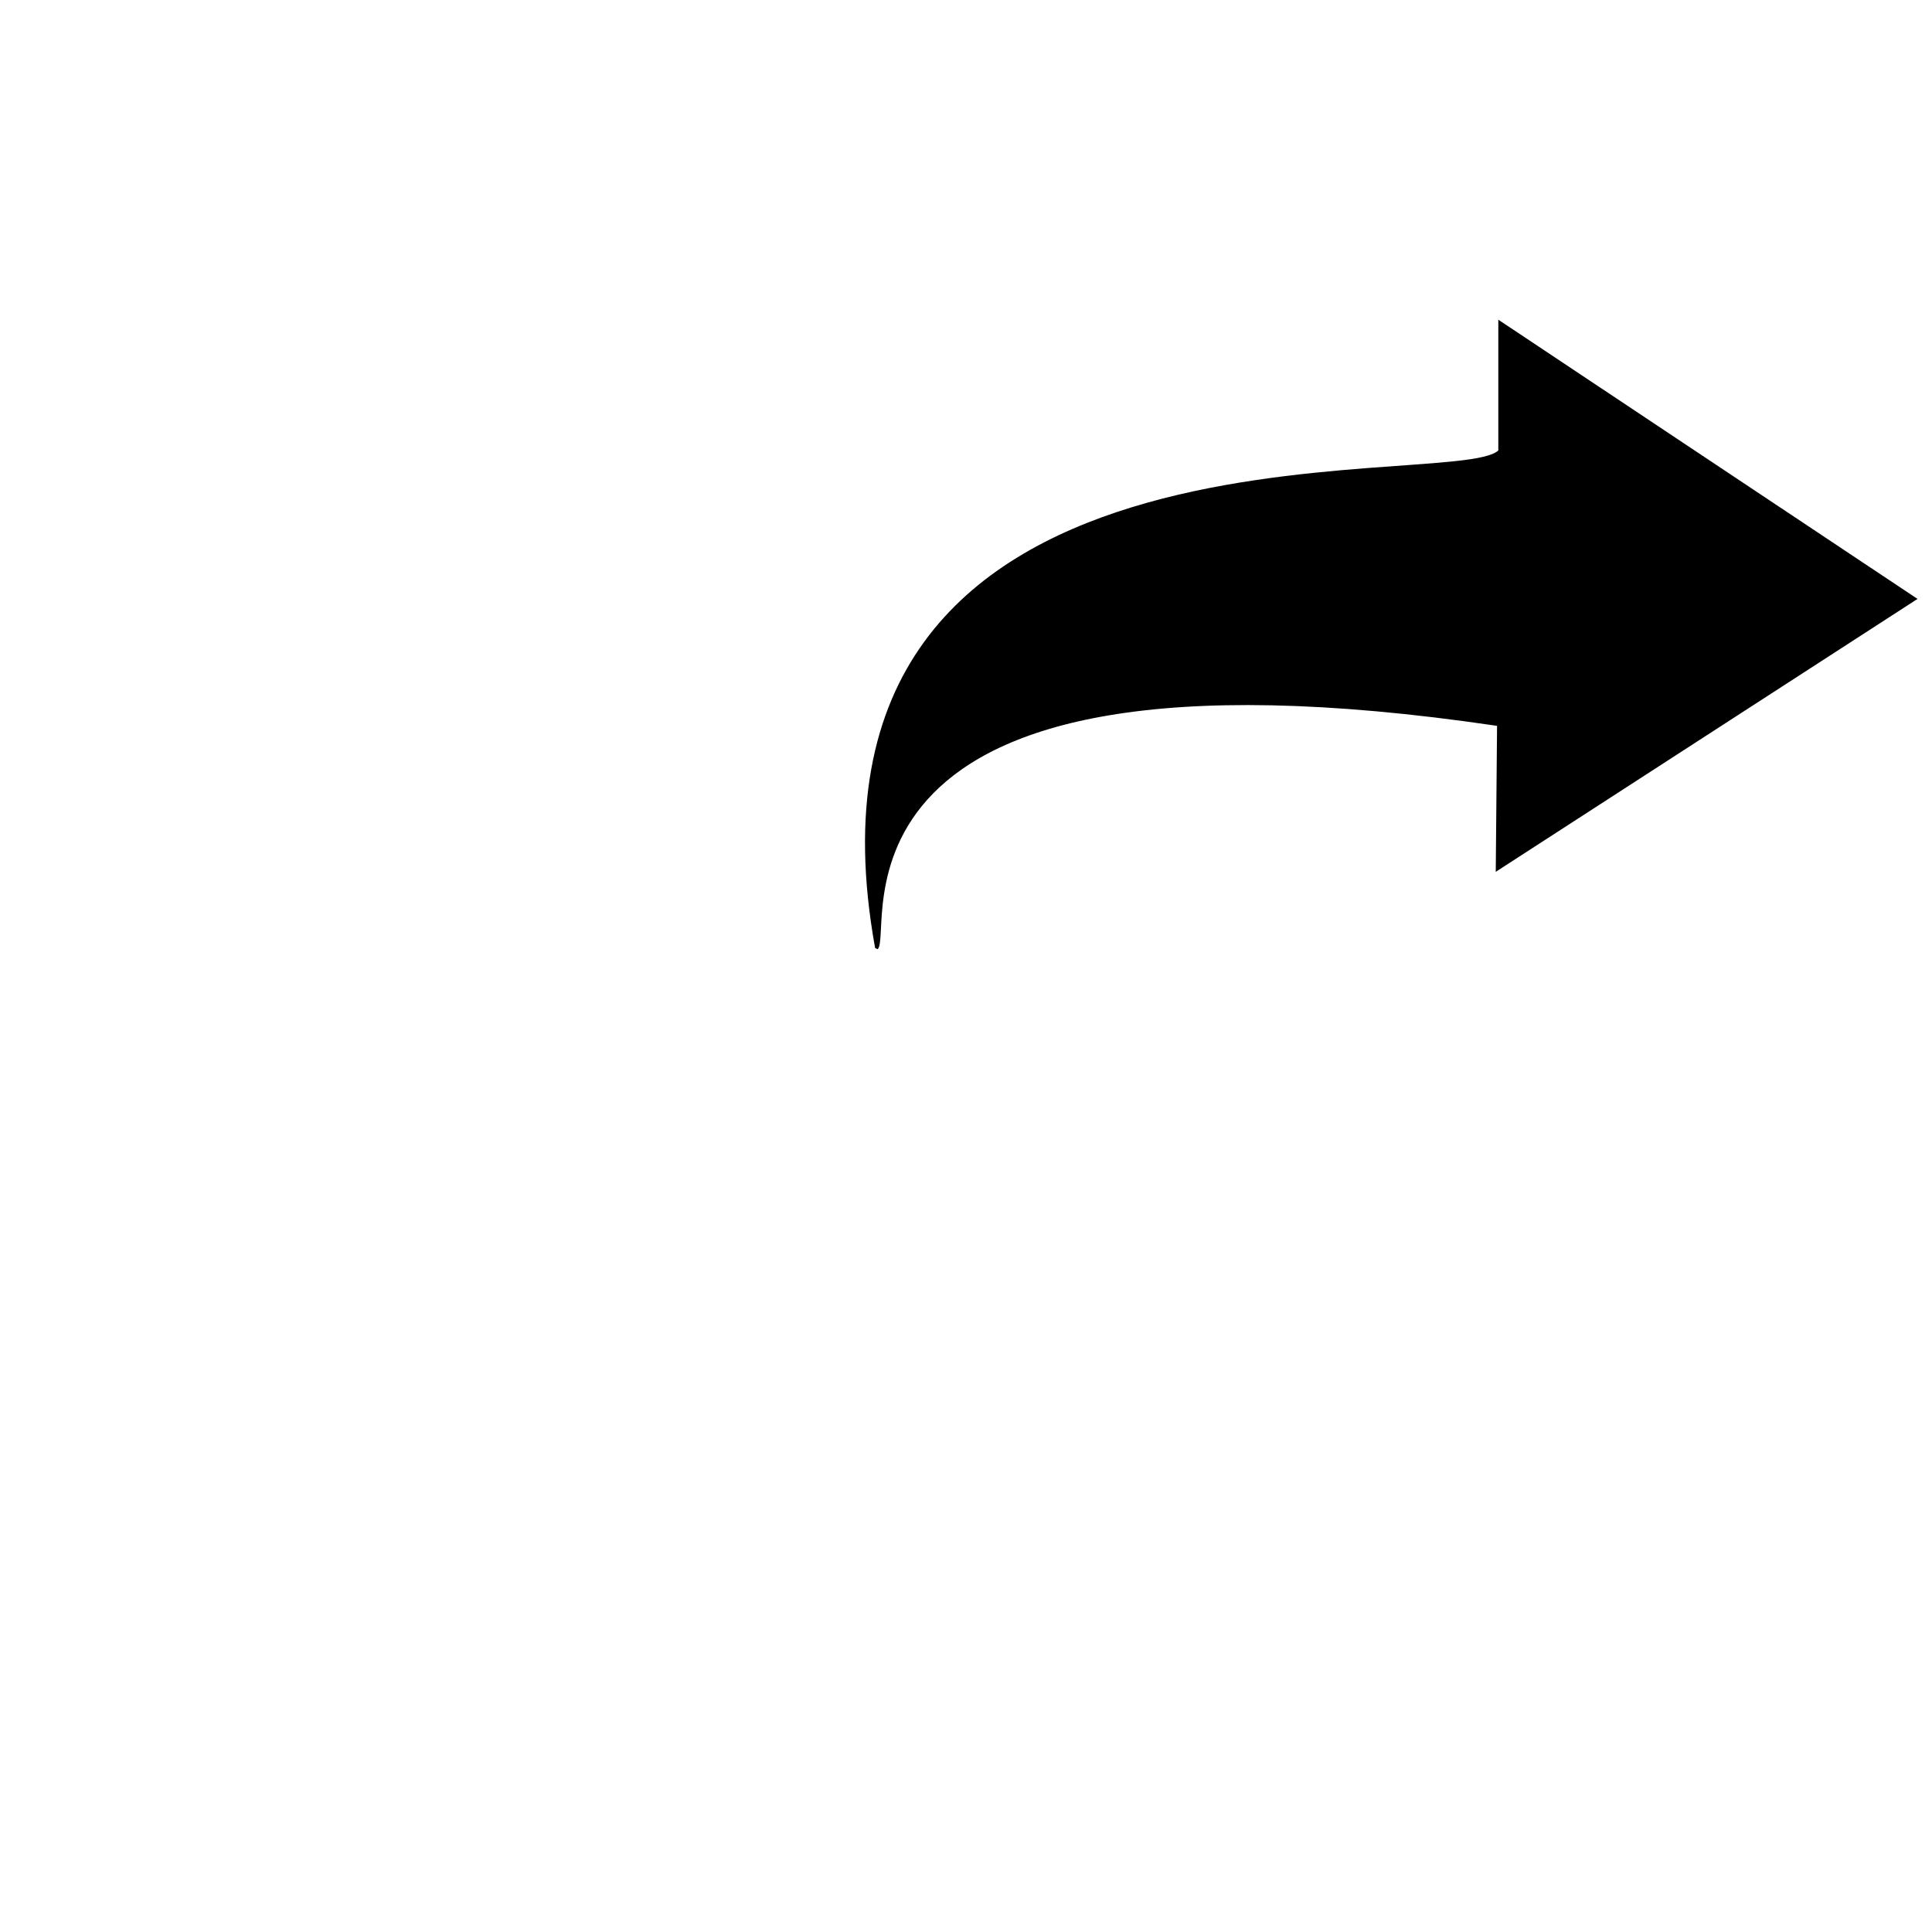
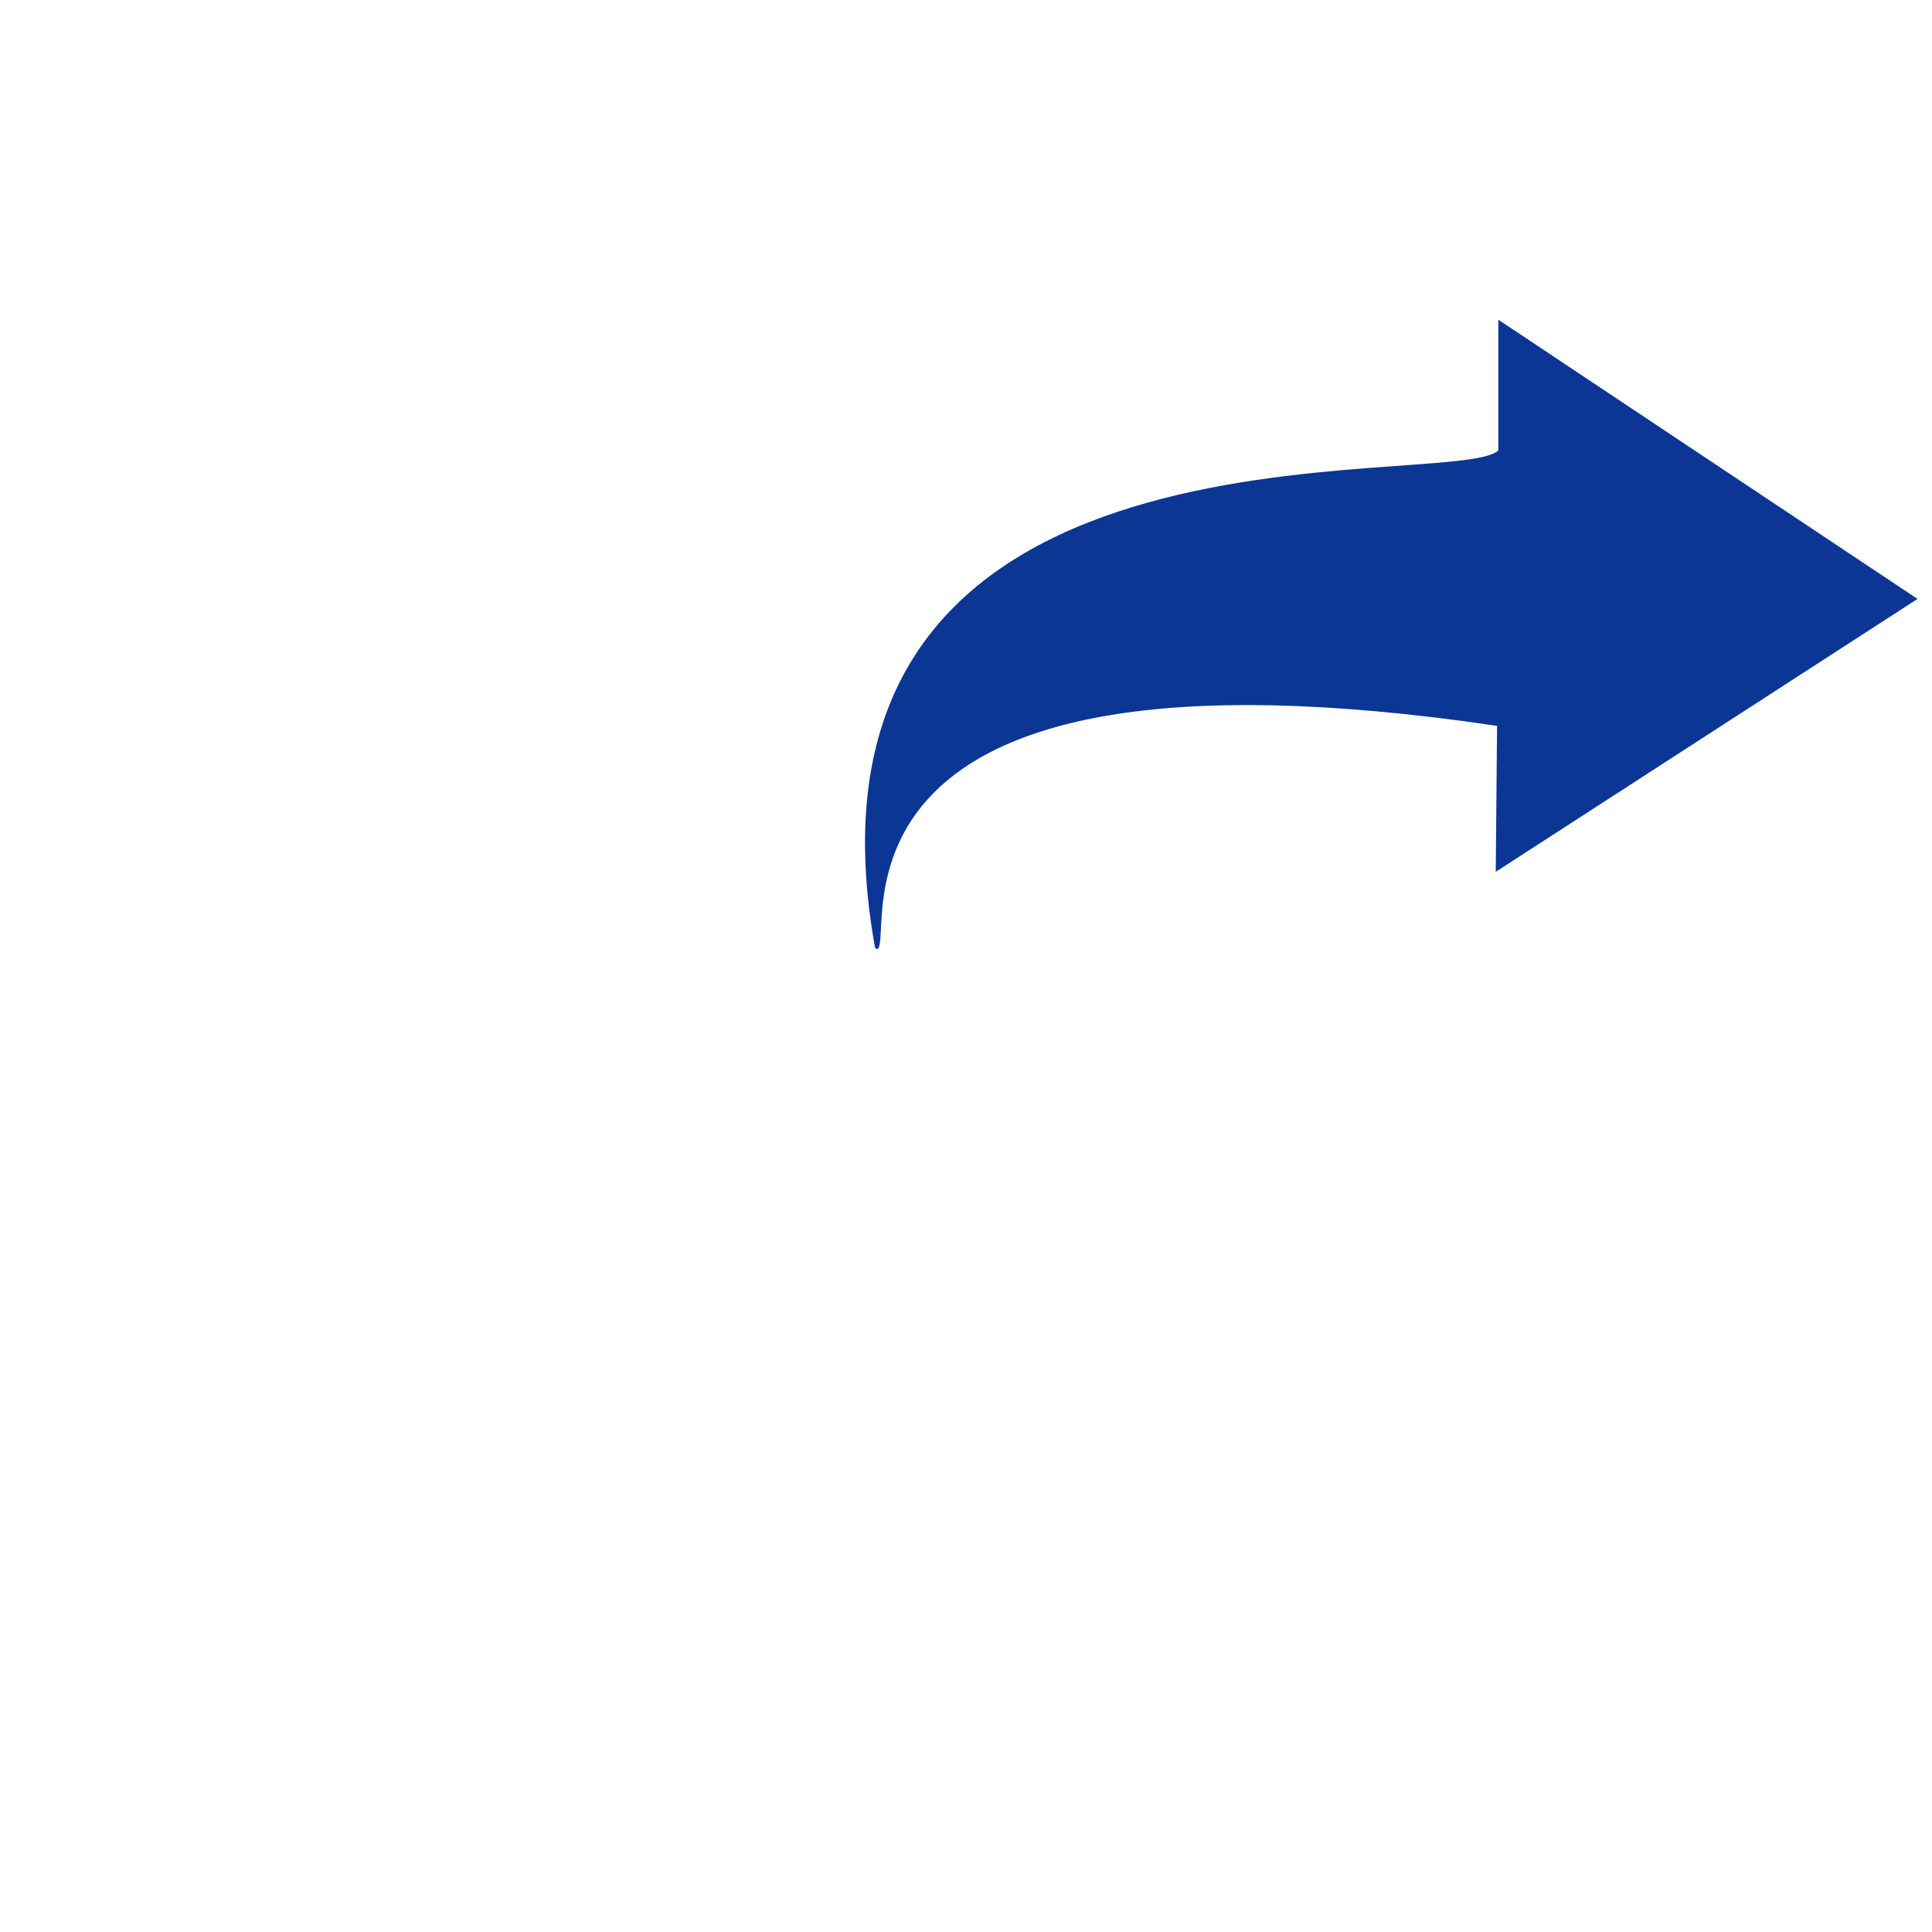
- <svg xmlns="http://www.w3.org/2000/svg" width="60" height="60" fill="none" viewBox="0 0 40 40" data-v-d3c92ef8="">
-   <path d="M 18.17 19.653 C 18.538 19.338 16.6 12.9 30.995 15.028 L 30.968 18.05 L 39.7 12.4 L 31.021 6.619 L 31.021 9.326 C 30.1 10.2 16.042 8.143 18.118 19.627" fill="currentColor" />
+ <svg xmlns="http://www.w3.org/2000/svg" width="24" height="24" viewBox="0 0 40 40" aria-hidden="true">
+   <path fill="#0b3694" d="M 18.17 19.653 C 18.538 19.338 16.6 12.9 30.995 15.028 L 30.968 18.05 L 39.7 12.4 L 31.021 6.619 L 31.021 9.326 C 30.1 10.2 16.042 8.143 18.118 19.627" />
</svg>
